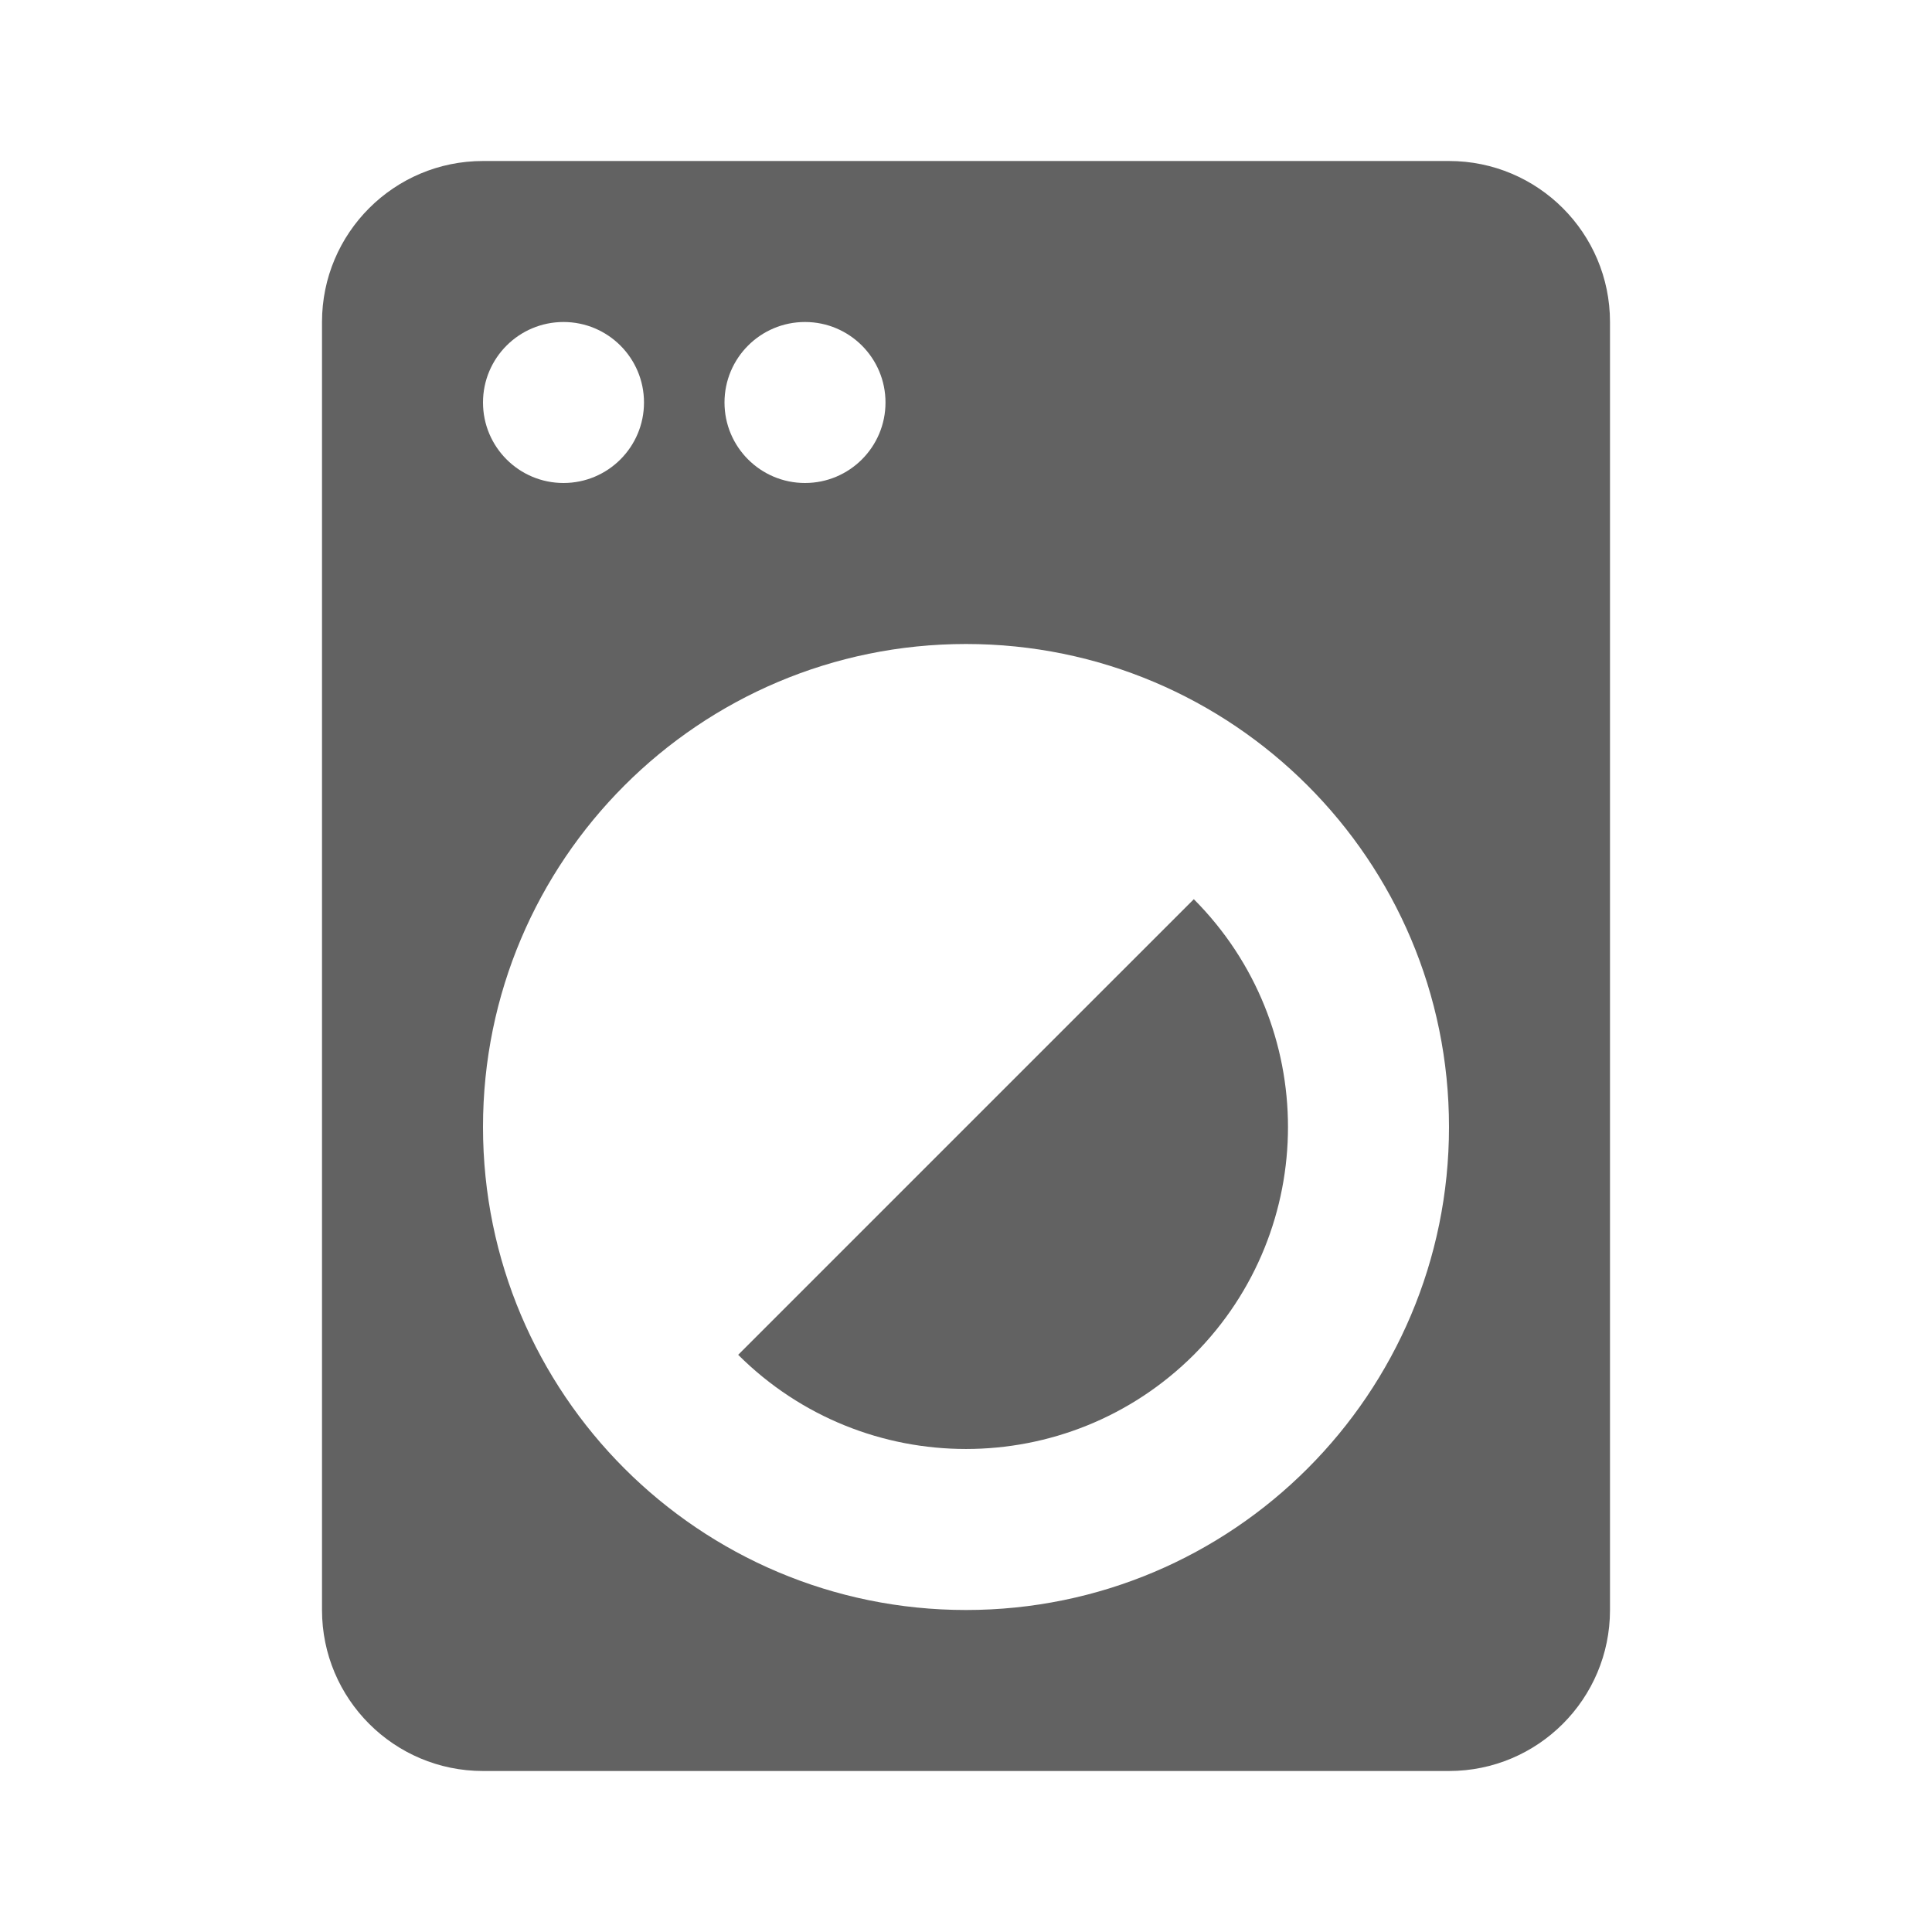
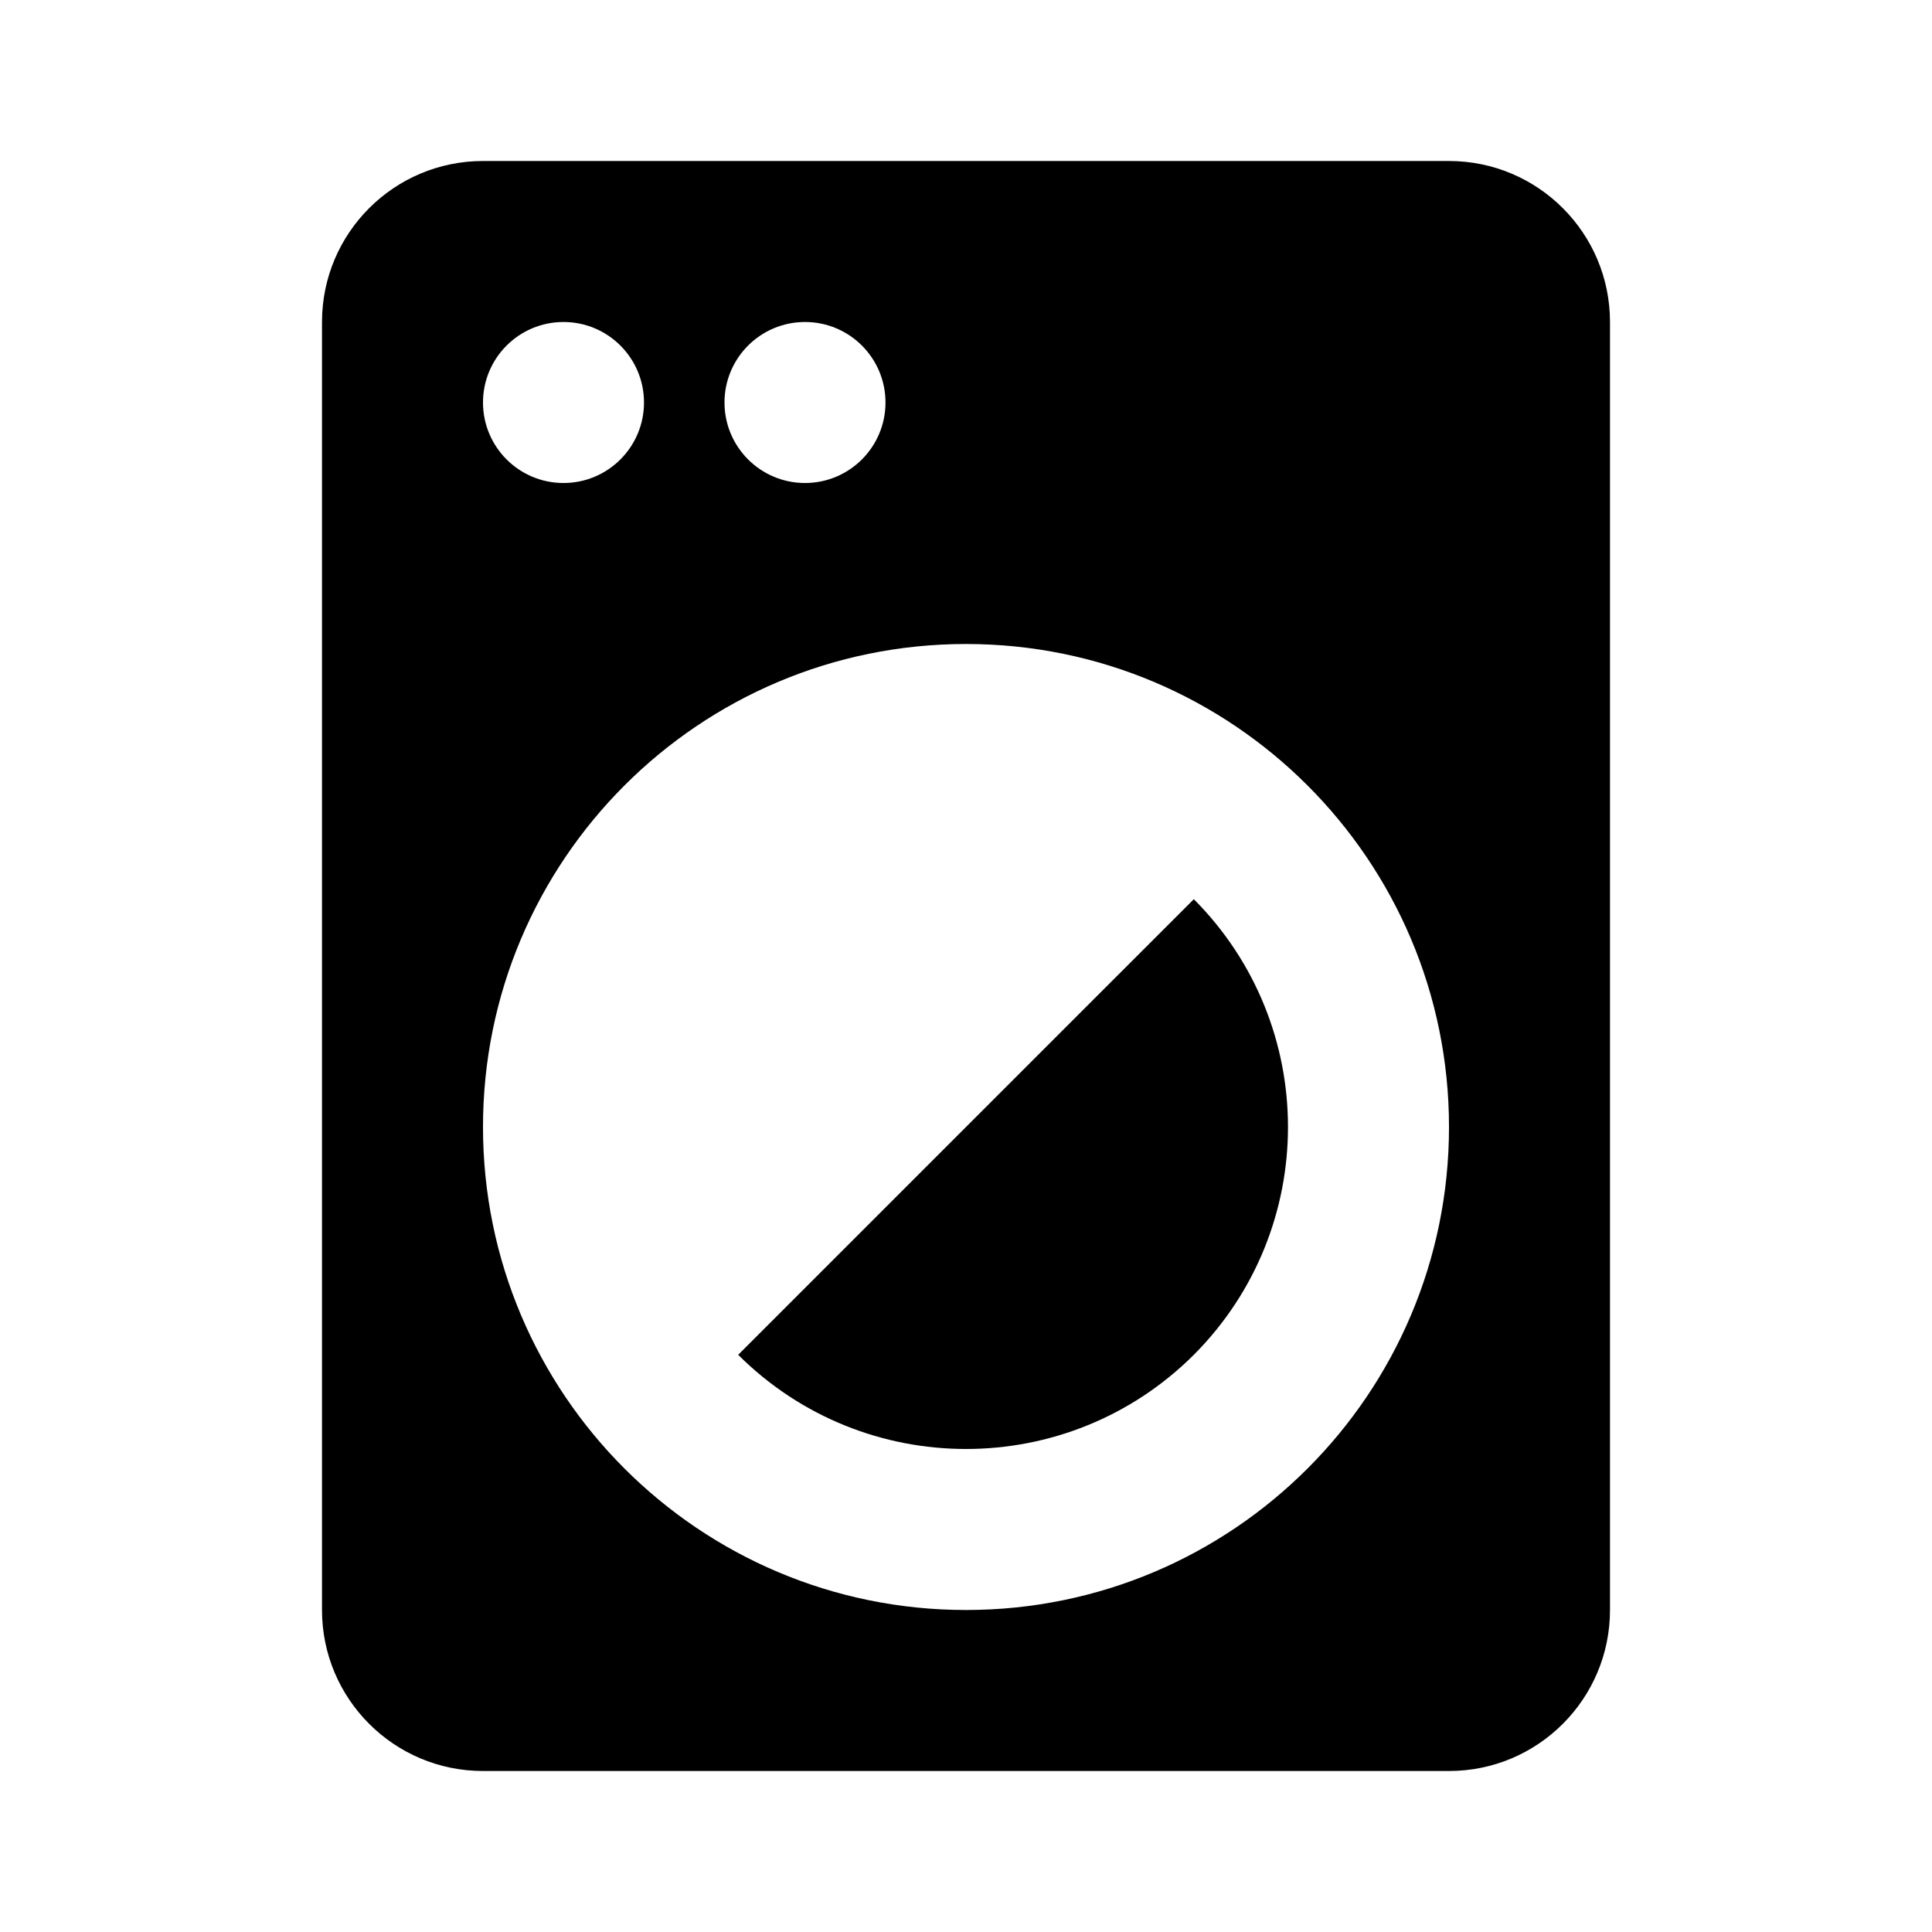
<svg xmlns="http://www.w3.org/2000/svg" width="24" height="24" preserveAspectRatio="xMidYMid meet" viewBox="0 0 24 24" style="-ms-transform: rotate(360deg); -webkit-transform: rotate(360deg); transform: rotate(360deg);">
-   <path d="M14.83 11.17a4.008 4.008 0 0 1 0 5.66a4.008 4.008 0 0 1-5.66 0l5.66-5.66M6 2h12a2 2 0 0 1 2 2v16a2 2 0 0 1-2 2H6a2 2 0 0 1-2-2V4a2 2 0 0 1 2-2m1 2a1 1 0 0 0-1 1a1 1 0 0 0 1 1a1 1 0 0 0 1-1a1 1 0 0 0-1-1m3 0a1 1 0 0 0-1 1a1 1 0 0 0 1 1a1 1 0 0 0 1-1a1 1 0 0 0-1-1m2 4a6 6 0 0 0-6 6a6 6 0 0 0 6 6a6 6 0 0 0 6-6a6 6 0 0 0-6-6z" fill="#626262" />
+   <path d="M14.83 11.17a4.008 4.008 0 0 1 0 5.66a4.008 4.008 0 0 1-5.66 0l5.66-5.66M6 2h12a2 2 0 0 1 2 2v16a2 2 0 0 1-2 2H6a2 2 0 0 1-2-2V4a2 2 0 0 1 2-2m1 2a1 1 0 0 0-1 1a1 1 0 0 0 1 1a1 1 0 0 0 1-1a1 1 0 0 0-1-1m3 0a1 1 0 0 0-1 1a1 1 0 0 0 1 1a1 1 0 0 0 1-1a1 1 0 0 0-1-1m2 4a6 6 0 0 0-6 6a6 6 0 0 0 6 6a6 6 0 0 0 6-6a6 6 0 0 0-6-6z" fill="currentColor" />
  <rect x="0" y="0" width="24" height="24" fill="rgba(0, 0, 0, 0)" />
</svg>
